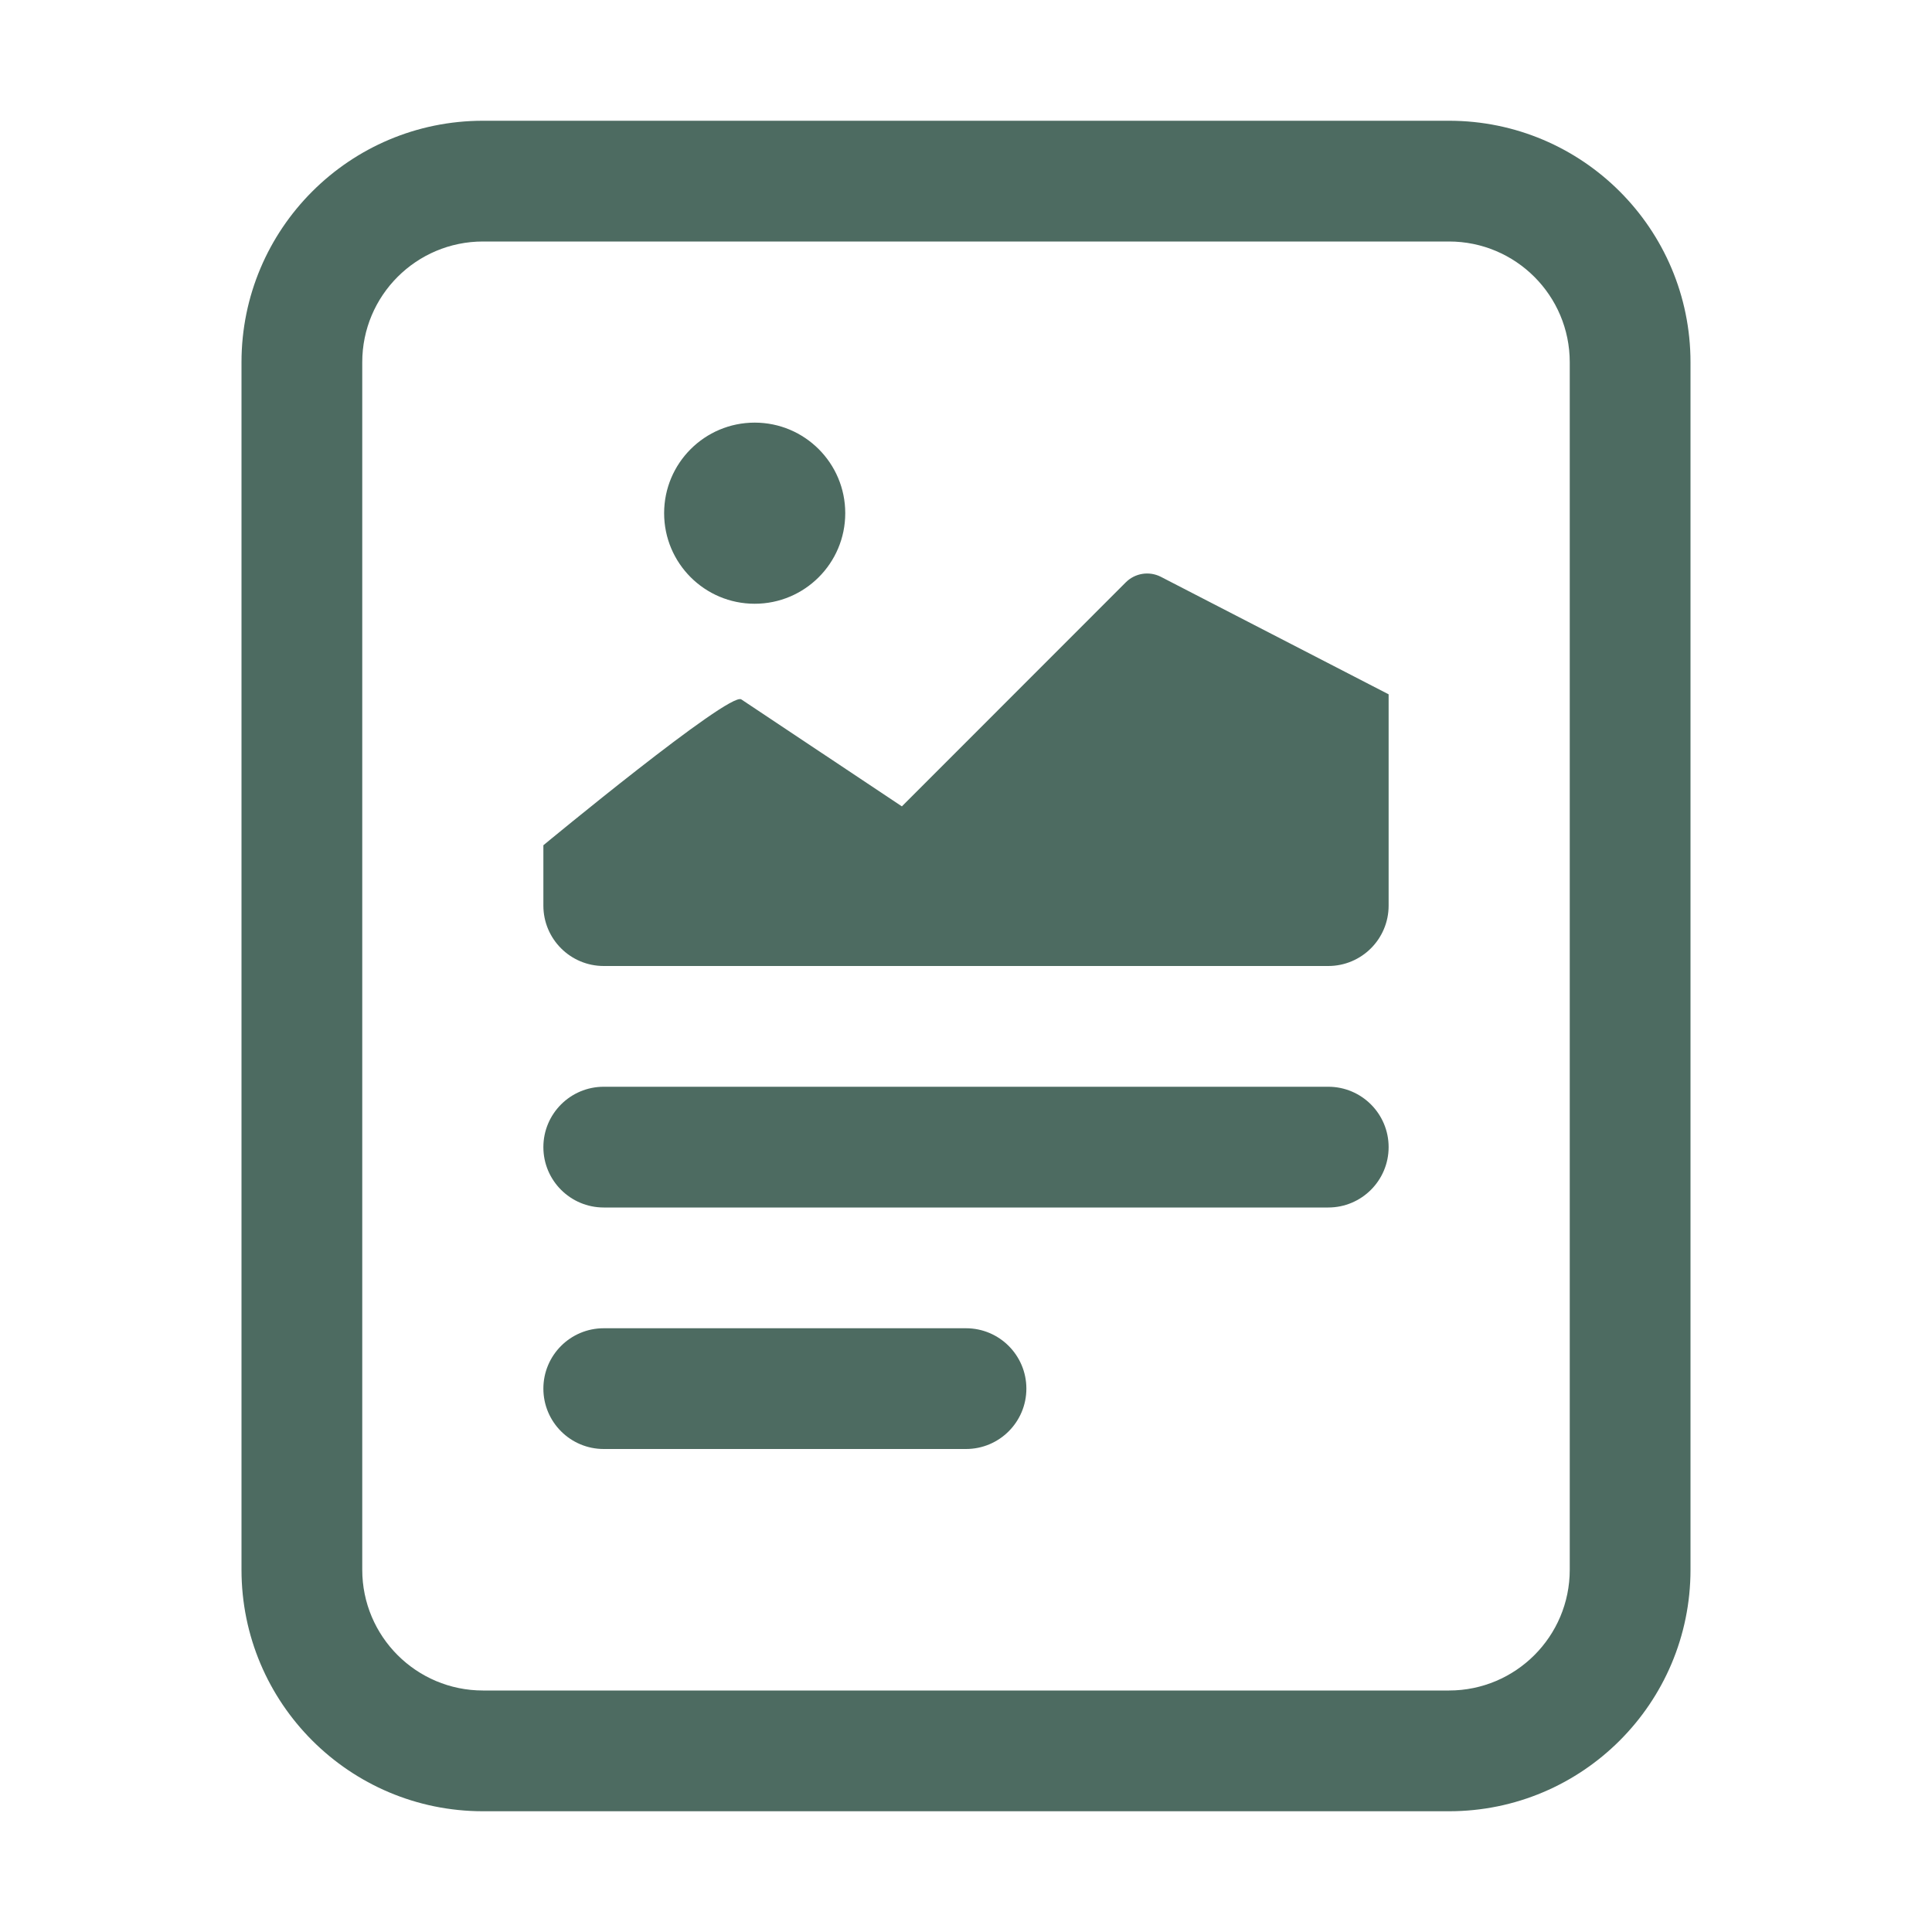
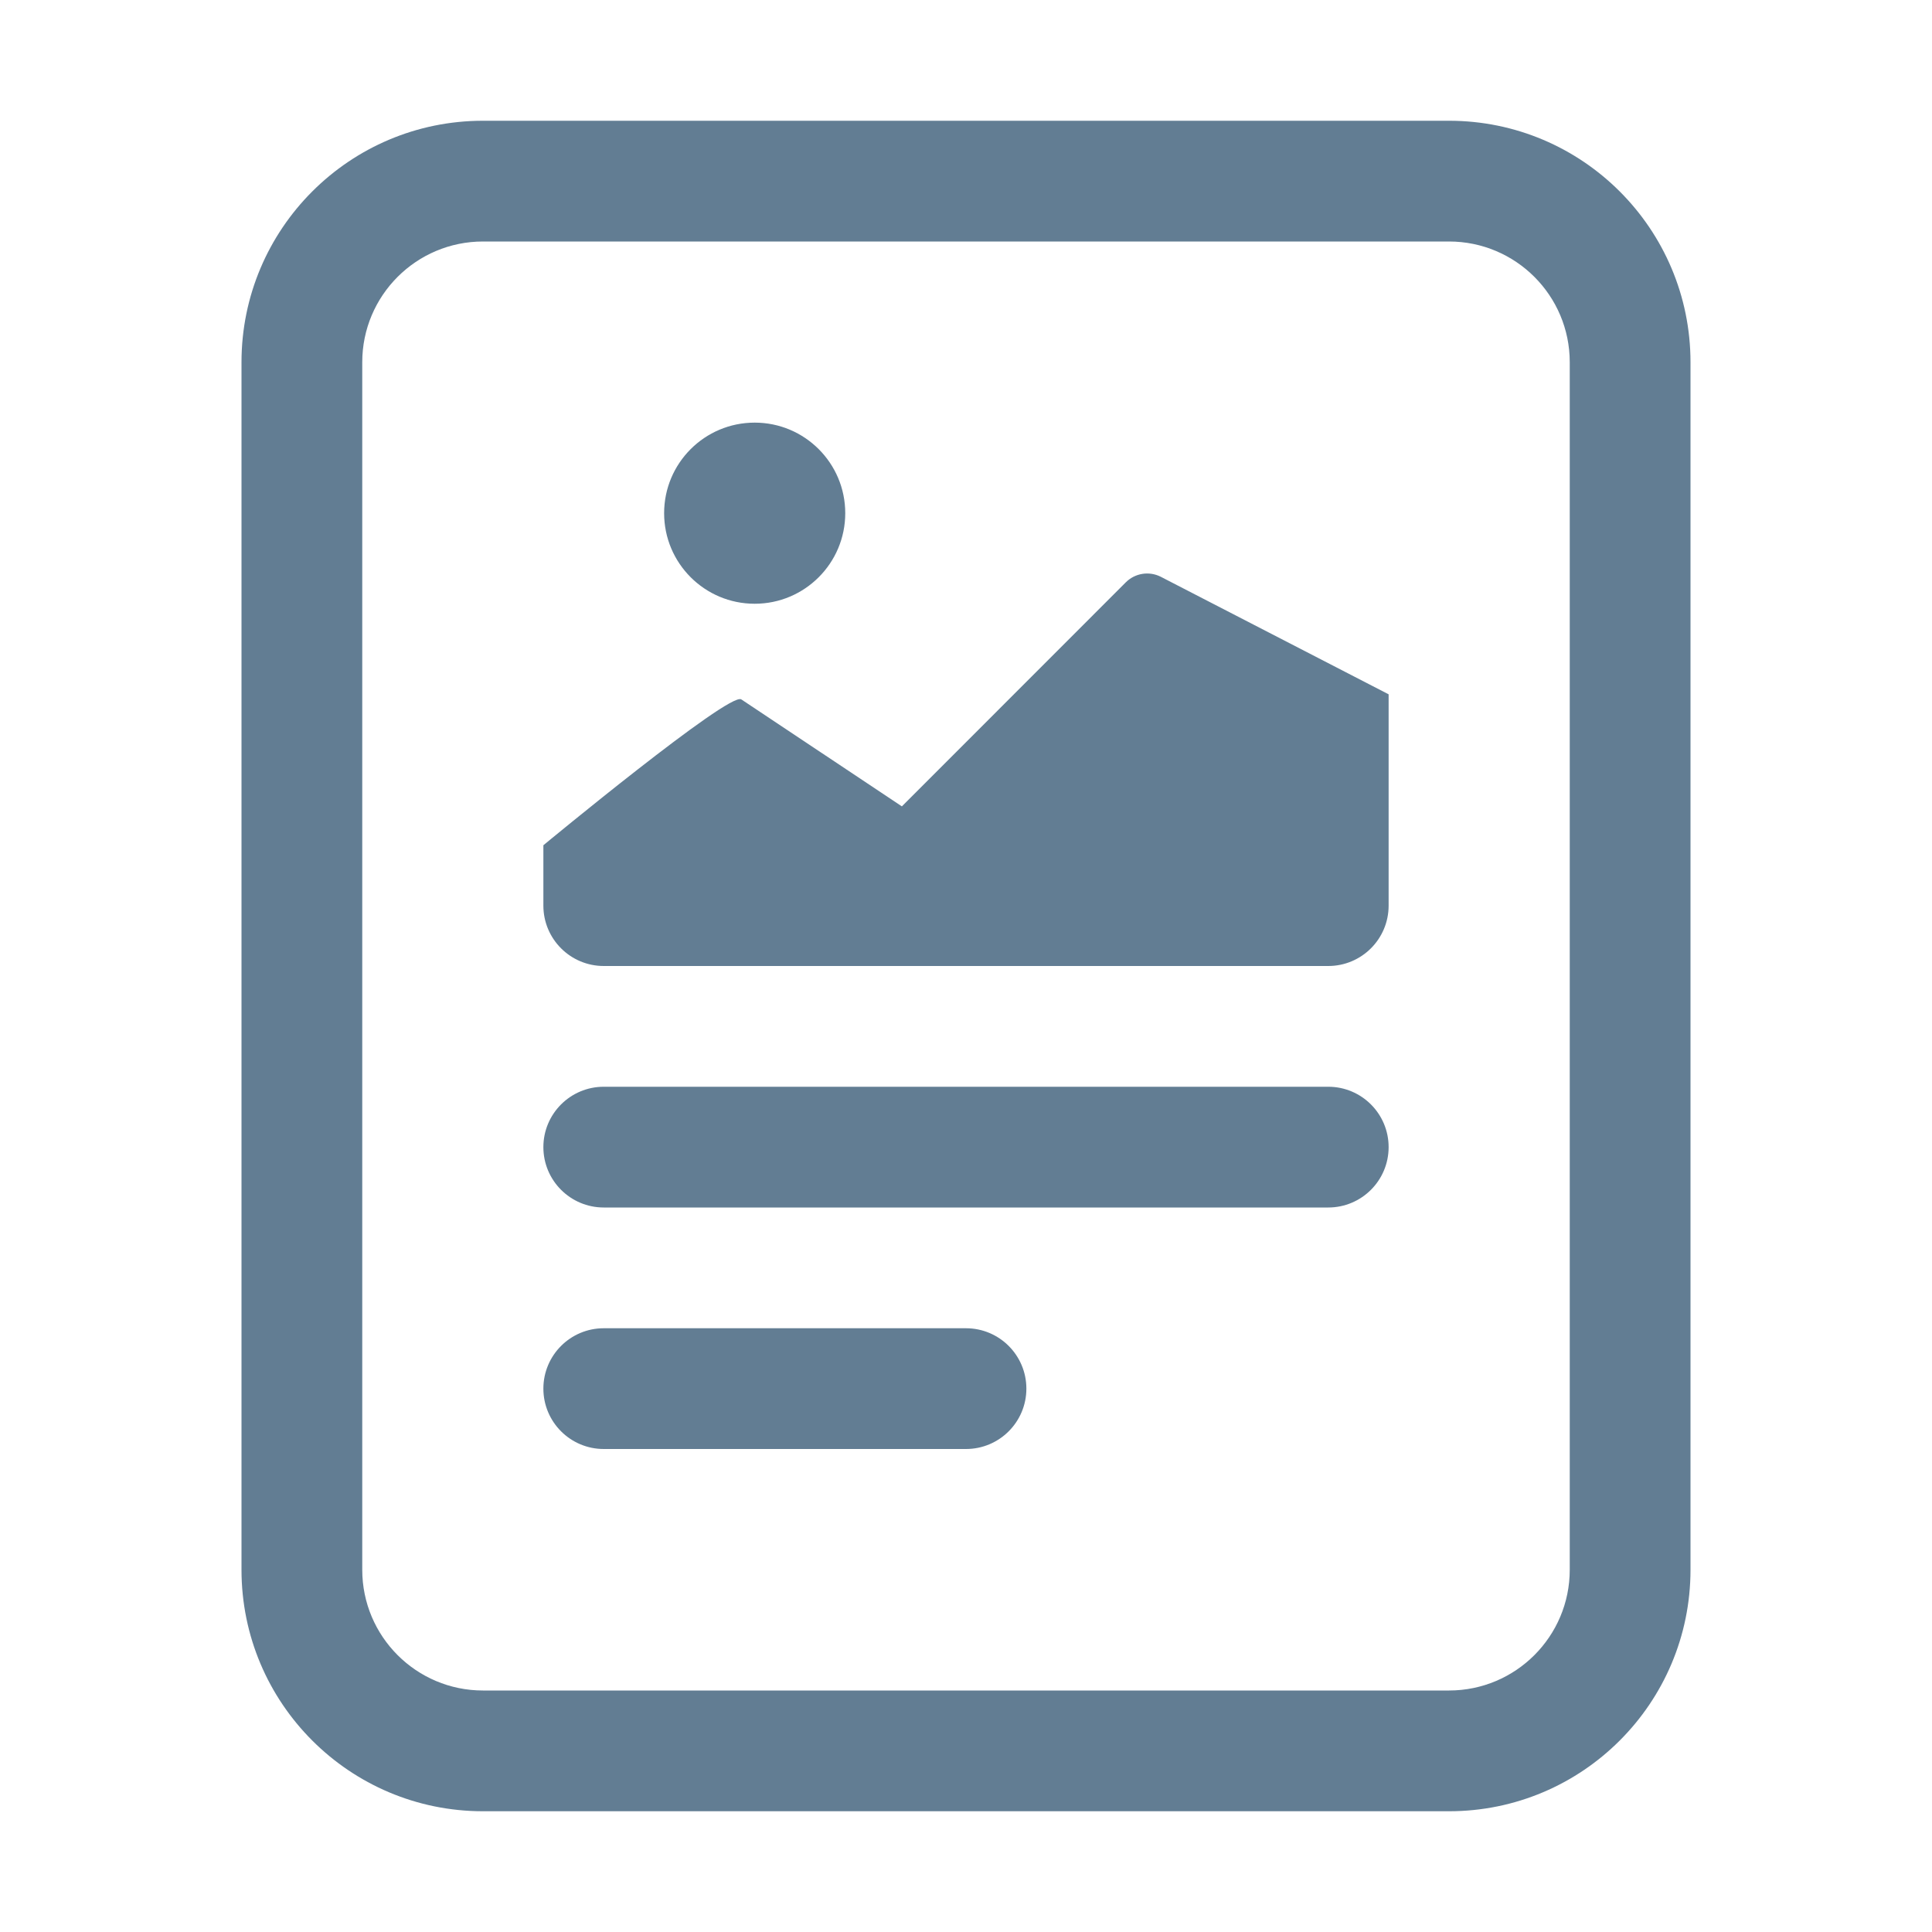
- <svg xmlns="http://www.w3.org/2000/svg" width="1.5em" height="1.5em" viewBox="0 0 16 16" class="bi bi-file-richtext" fill="#4d6b61">
+ <svg xmlns="http://www.w3.org/2000/svg" width="1.5em" height="1.5em" viewBox="0 0 16 16" class="bi bi-file-richtext" fill="#627d93">
  <path fill-rule="evenodd" d="M4 1h8a2 2 0 0 1 2 2v10a2 2 0 0 1-2 2H4a2 2 0 0 1-2-2V3a2 2 0 0 1 2-2zm0 1a1 1 0 0 0-1 1v10a1 1 0 0 0 1 1h8a1 1 0 0 0 1-1V3a1 1 0 0 0-1-1H4z" />
  <path fill-rule="evenodd" d="M4.5 11.5A.5.5 0 0 1 5 11h3a.5.5 0 0 1 0 1H5a.5.5 0 0 1-.5-.5zm0-2A.5.5 0 0 1 5 9h6a.5.5 0 0 1 0 1H5a.5.5 0 0 1-.5-.5zm1.639-3.708l1.33.886 1.854-1.855a.25.25 0 0 1 .289-.047l1.888.974V7.5a.5.5 0 0 1-.5.5H5a.5.5 0 0 1-.5-.5V7s1.54-1.274 1.639-1.208zM6.25 5a.75.75 0 1 0 0-1.5.75.75 0 0 0 0 1.5z" />
</svg>
